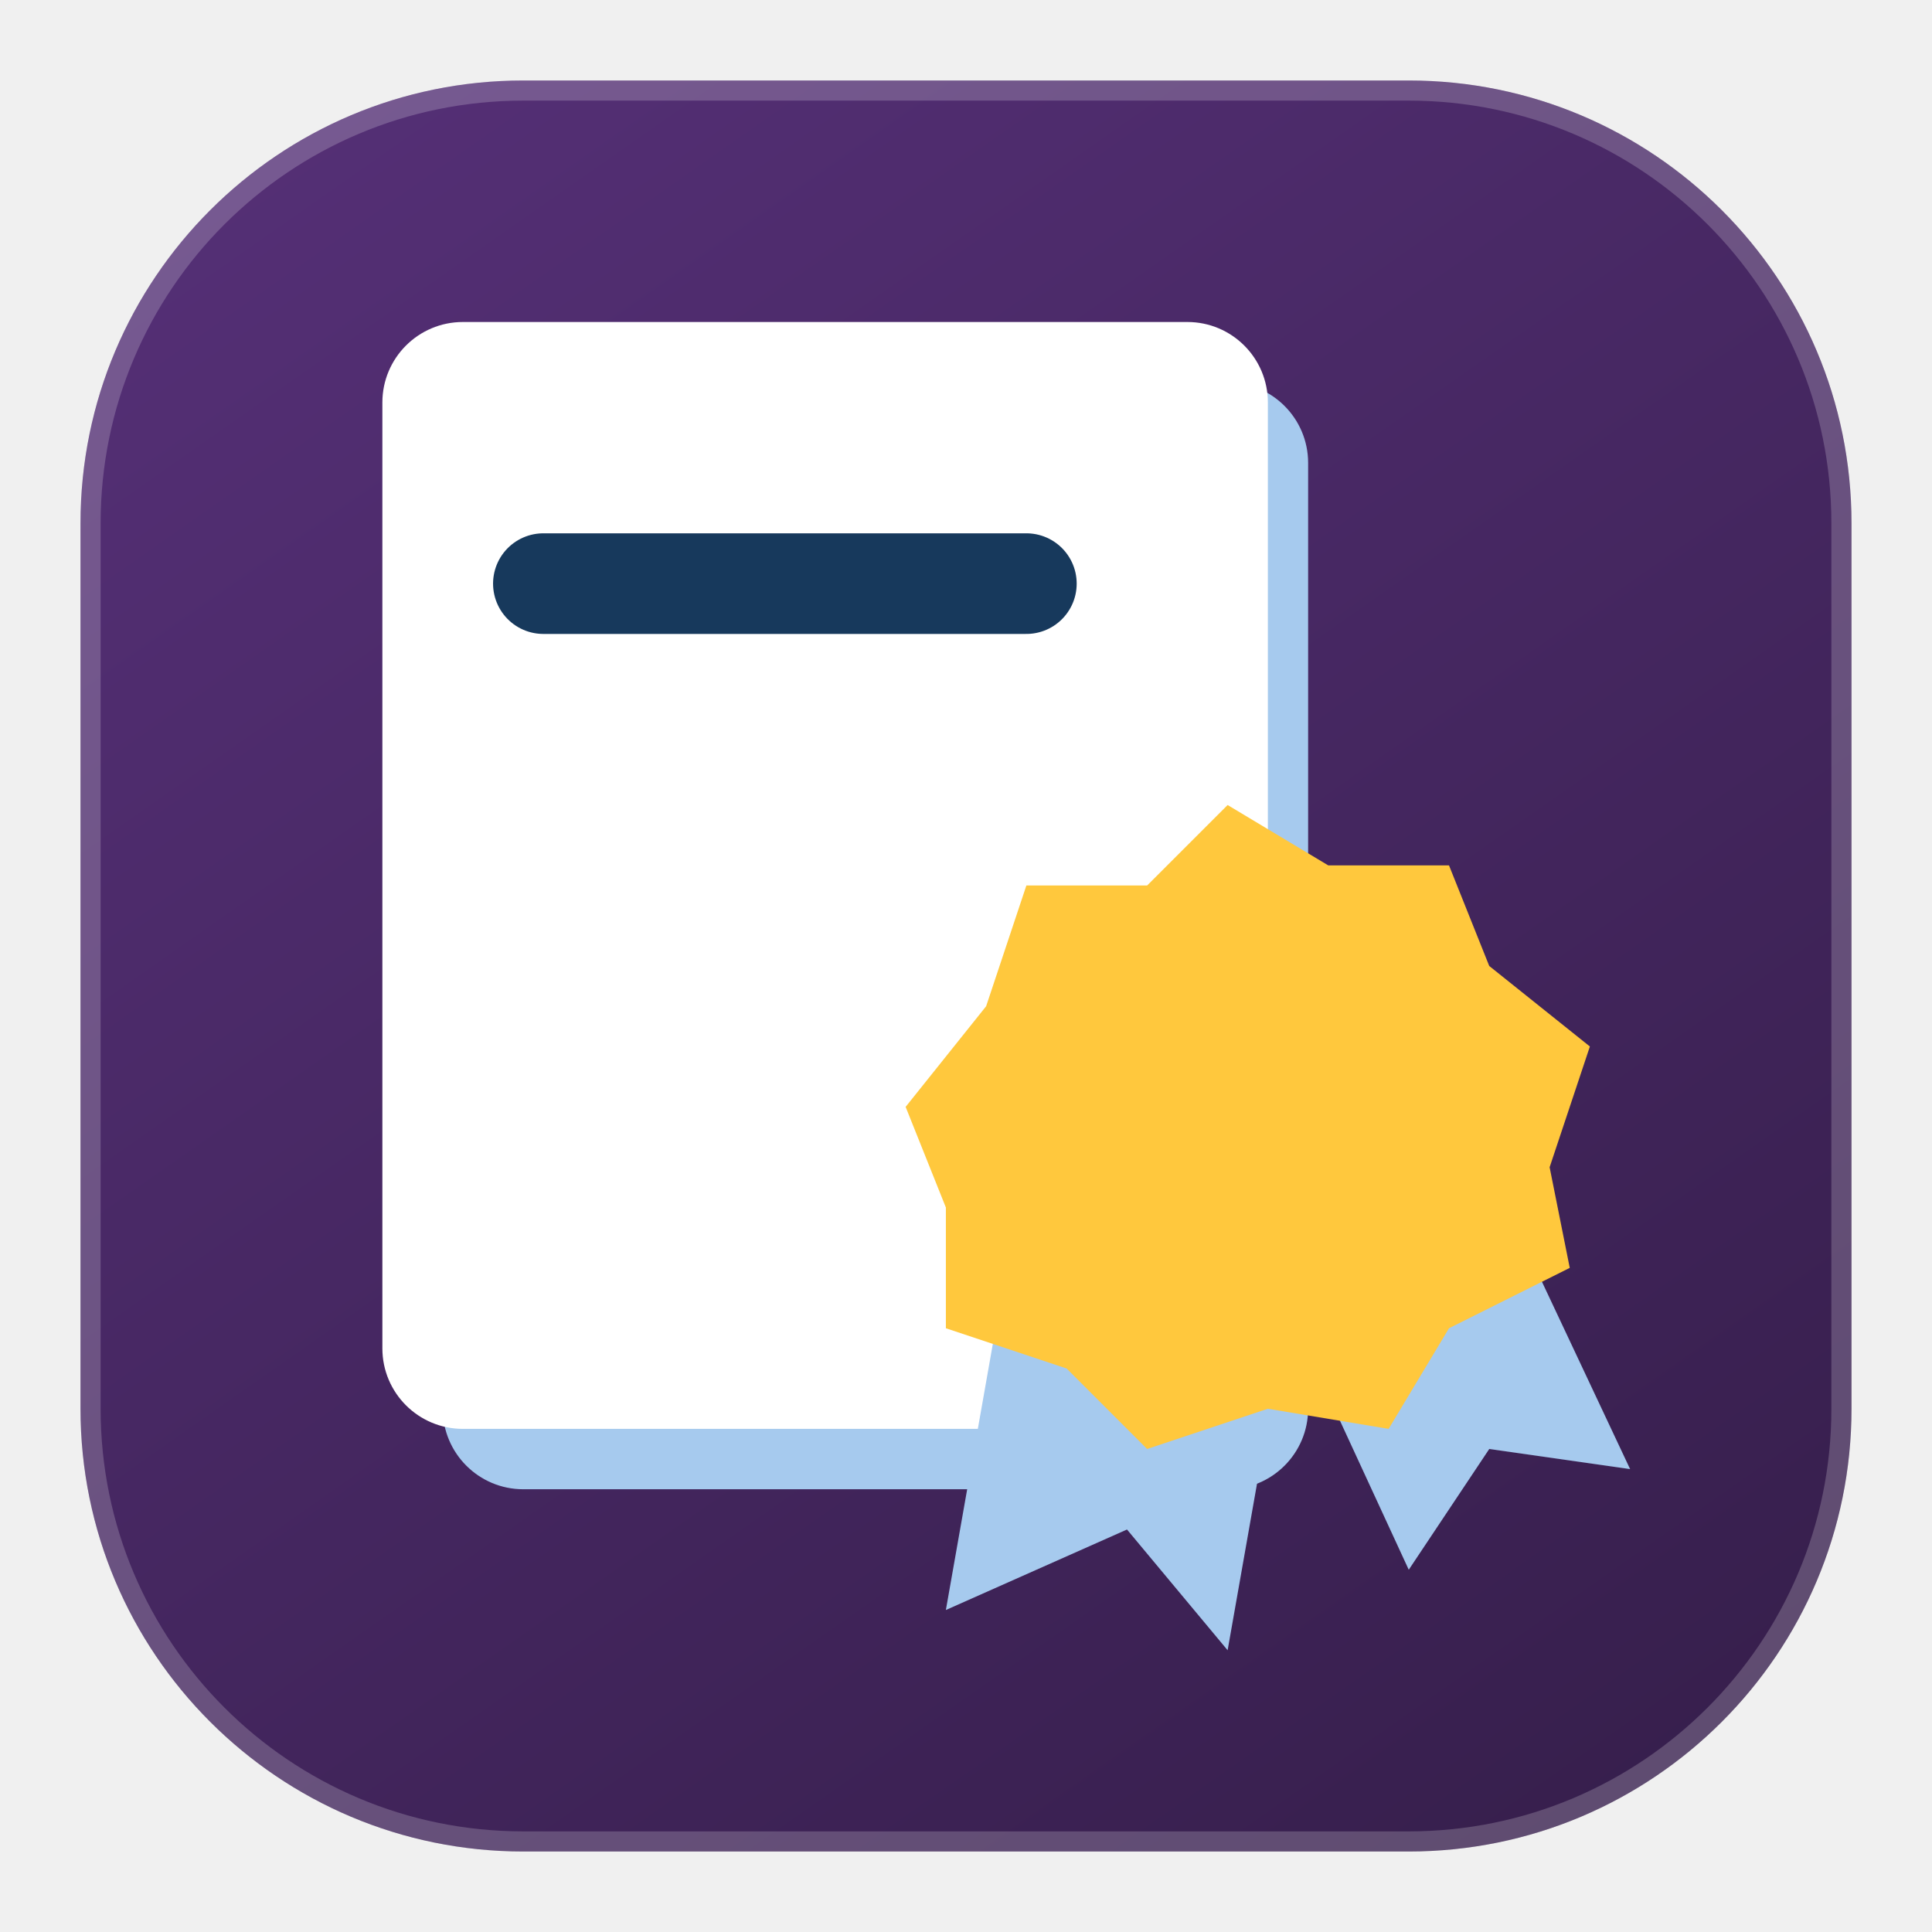
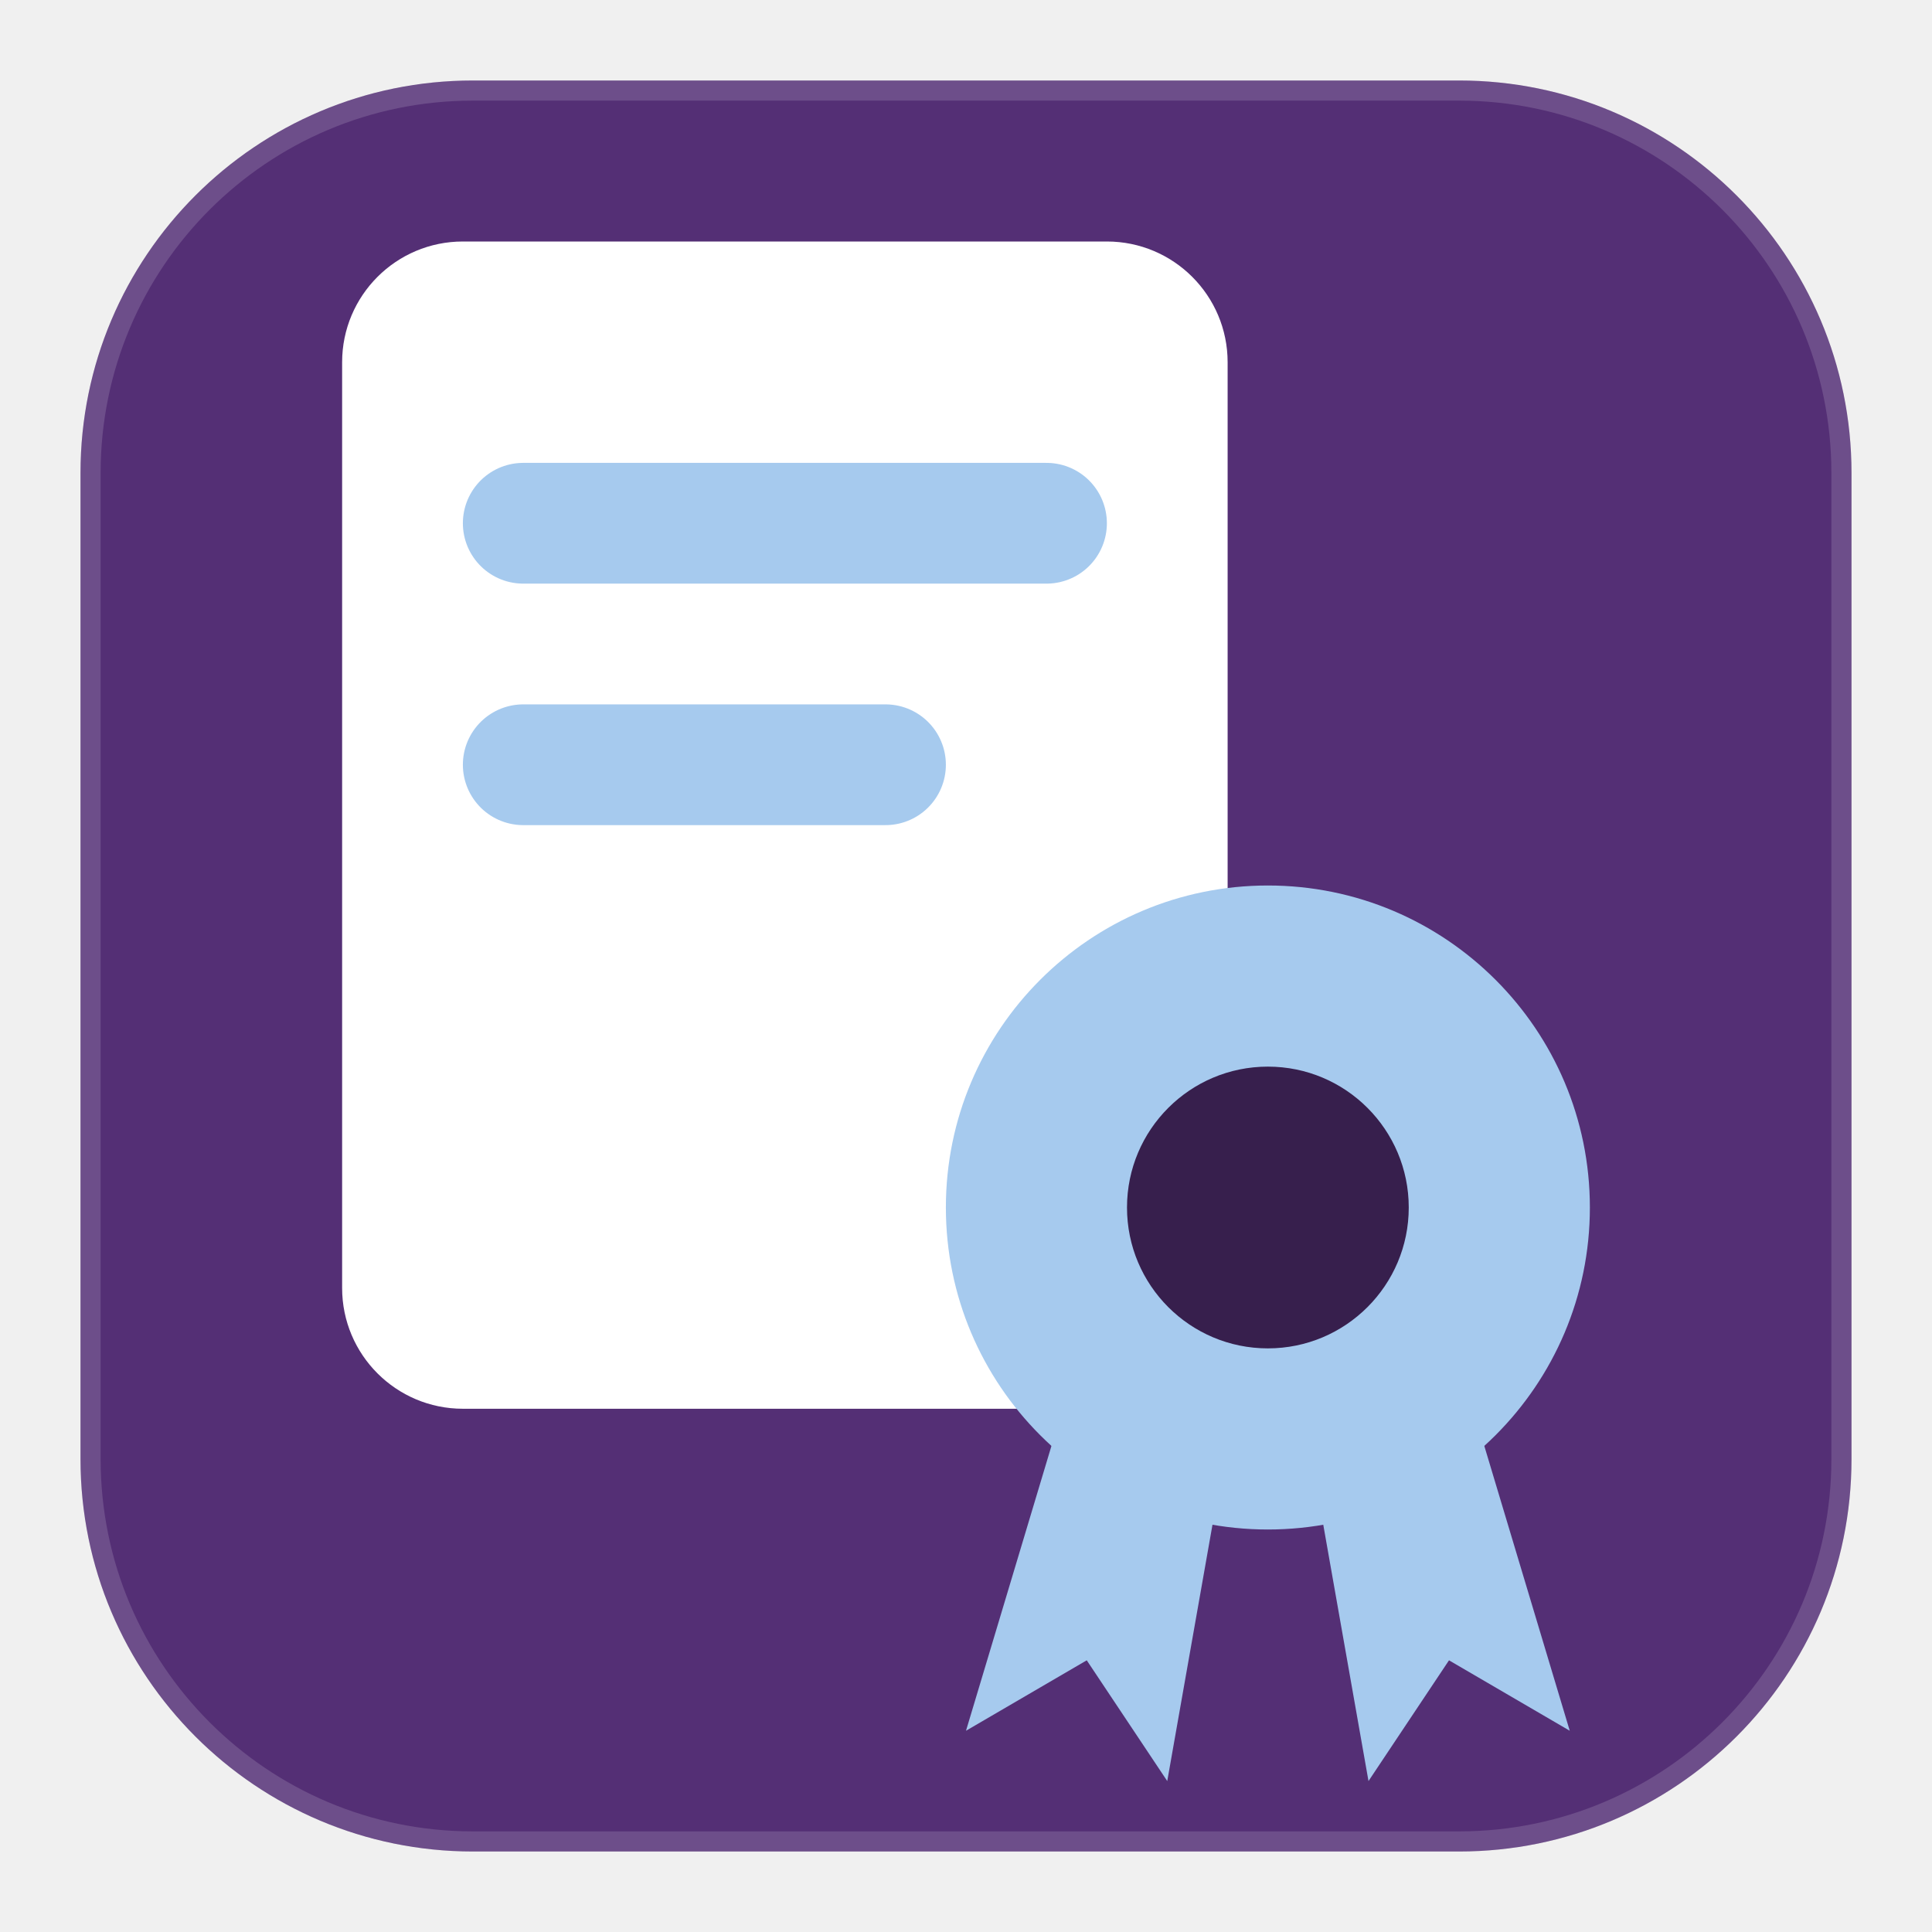
- <svg xmlns="http://www.w3.org/2000/svg" viewBox="0 0 96 96" width="32" height="32">
-   <defs>
-     <linearGradient id="vit-evaluations-petit-tuile" x1=".15" y1="0" x2=".85" y2="1">
-       <stop stop-color="#542F75" />
-       <stop offset="1" stop-color="#371F4D" />
-     </linearGradient>
-   </defs>
-   <rect x="4" y="4" width="88" height="88" rx="22" fill="url(#vit-evaluations-petit-tuile)" />
-   <rect x="4.5" y="4.5" width="87" height="87" rx="21.5" fill="none" stroke="#FFFFFF" stroke-opacity=".2" />
-   <rect x="22" y="19" width="43" height="55" rx="4" fill="#A6CAEE" />
-   <rect x="19" y="16" width="44" height="55" rx="4" fill="#FFFFFF" />
-   <path d="M27 29h24" fill="none" stroke="#17395C" stroke-width="5" stroke-linecap="round" stroke-linejoin="round" />
-   <path d="m50 63-3 17 9-4 5 6 3-17 6 13 4-6 7 1-8-17z" fill="#A6CAEE" />
-   <path d="m61 40 5 3 6 0 2 5 5 4-2 6 1 5-6 3-3 5-6-1-6 2-4-4-6-2v-6l-2-5 4-5 2-6 6 0z" fill="#FFC83D" />
+ <svg xmlns="http://www.w3.org/2000/svg" viewBox="0 0 96 96" width="96" height="96">
+   <rect x="4" y="4" width="88" height="88" rx="19.5" fill="#542F75" />
+   <rect x="4.5" y="4.5" width="87" height="87" rx="19" fill="none" stroke="#FFFFFF" stroke-opacity=".15" />
+   <rect x="17" y="12" width="44" height="58" rx="6" fill="#FFFFFF" />
+   <path d="M26 26h26M26 38h18" fill="none" stroke="#A6CAEE" stroke-width="6" stroke-linecap="round" />
+   <path d="M54 66l-6 20 6-3.5 4 6 3-17zM72 66l6 20-6-3.5-4 6-3-17z" fill="#A6CAEE" />
+   <circle cx="63" cy="60" r="16" fill="#A6CAEE" />
+   <circle cx="63" cy="60" r="7" fill="#371F4D" />
</svg>
